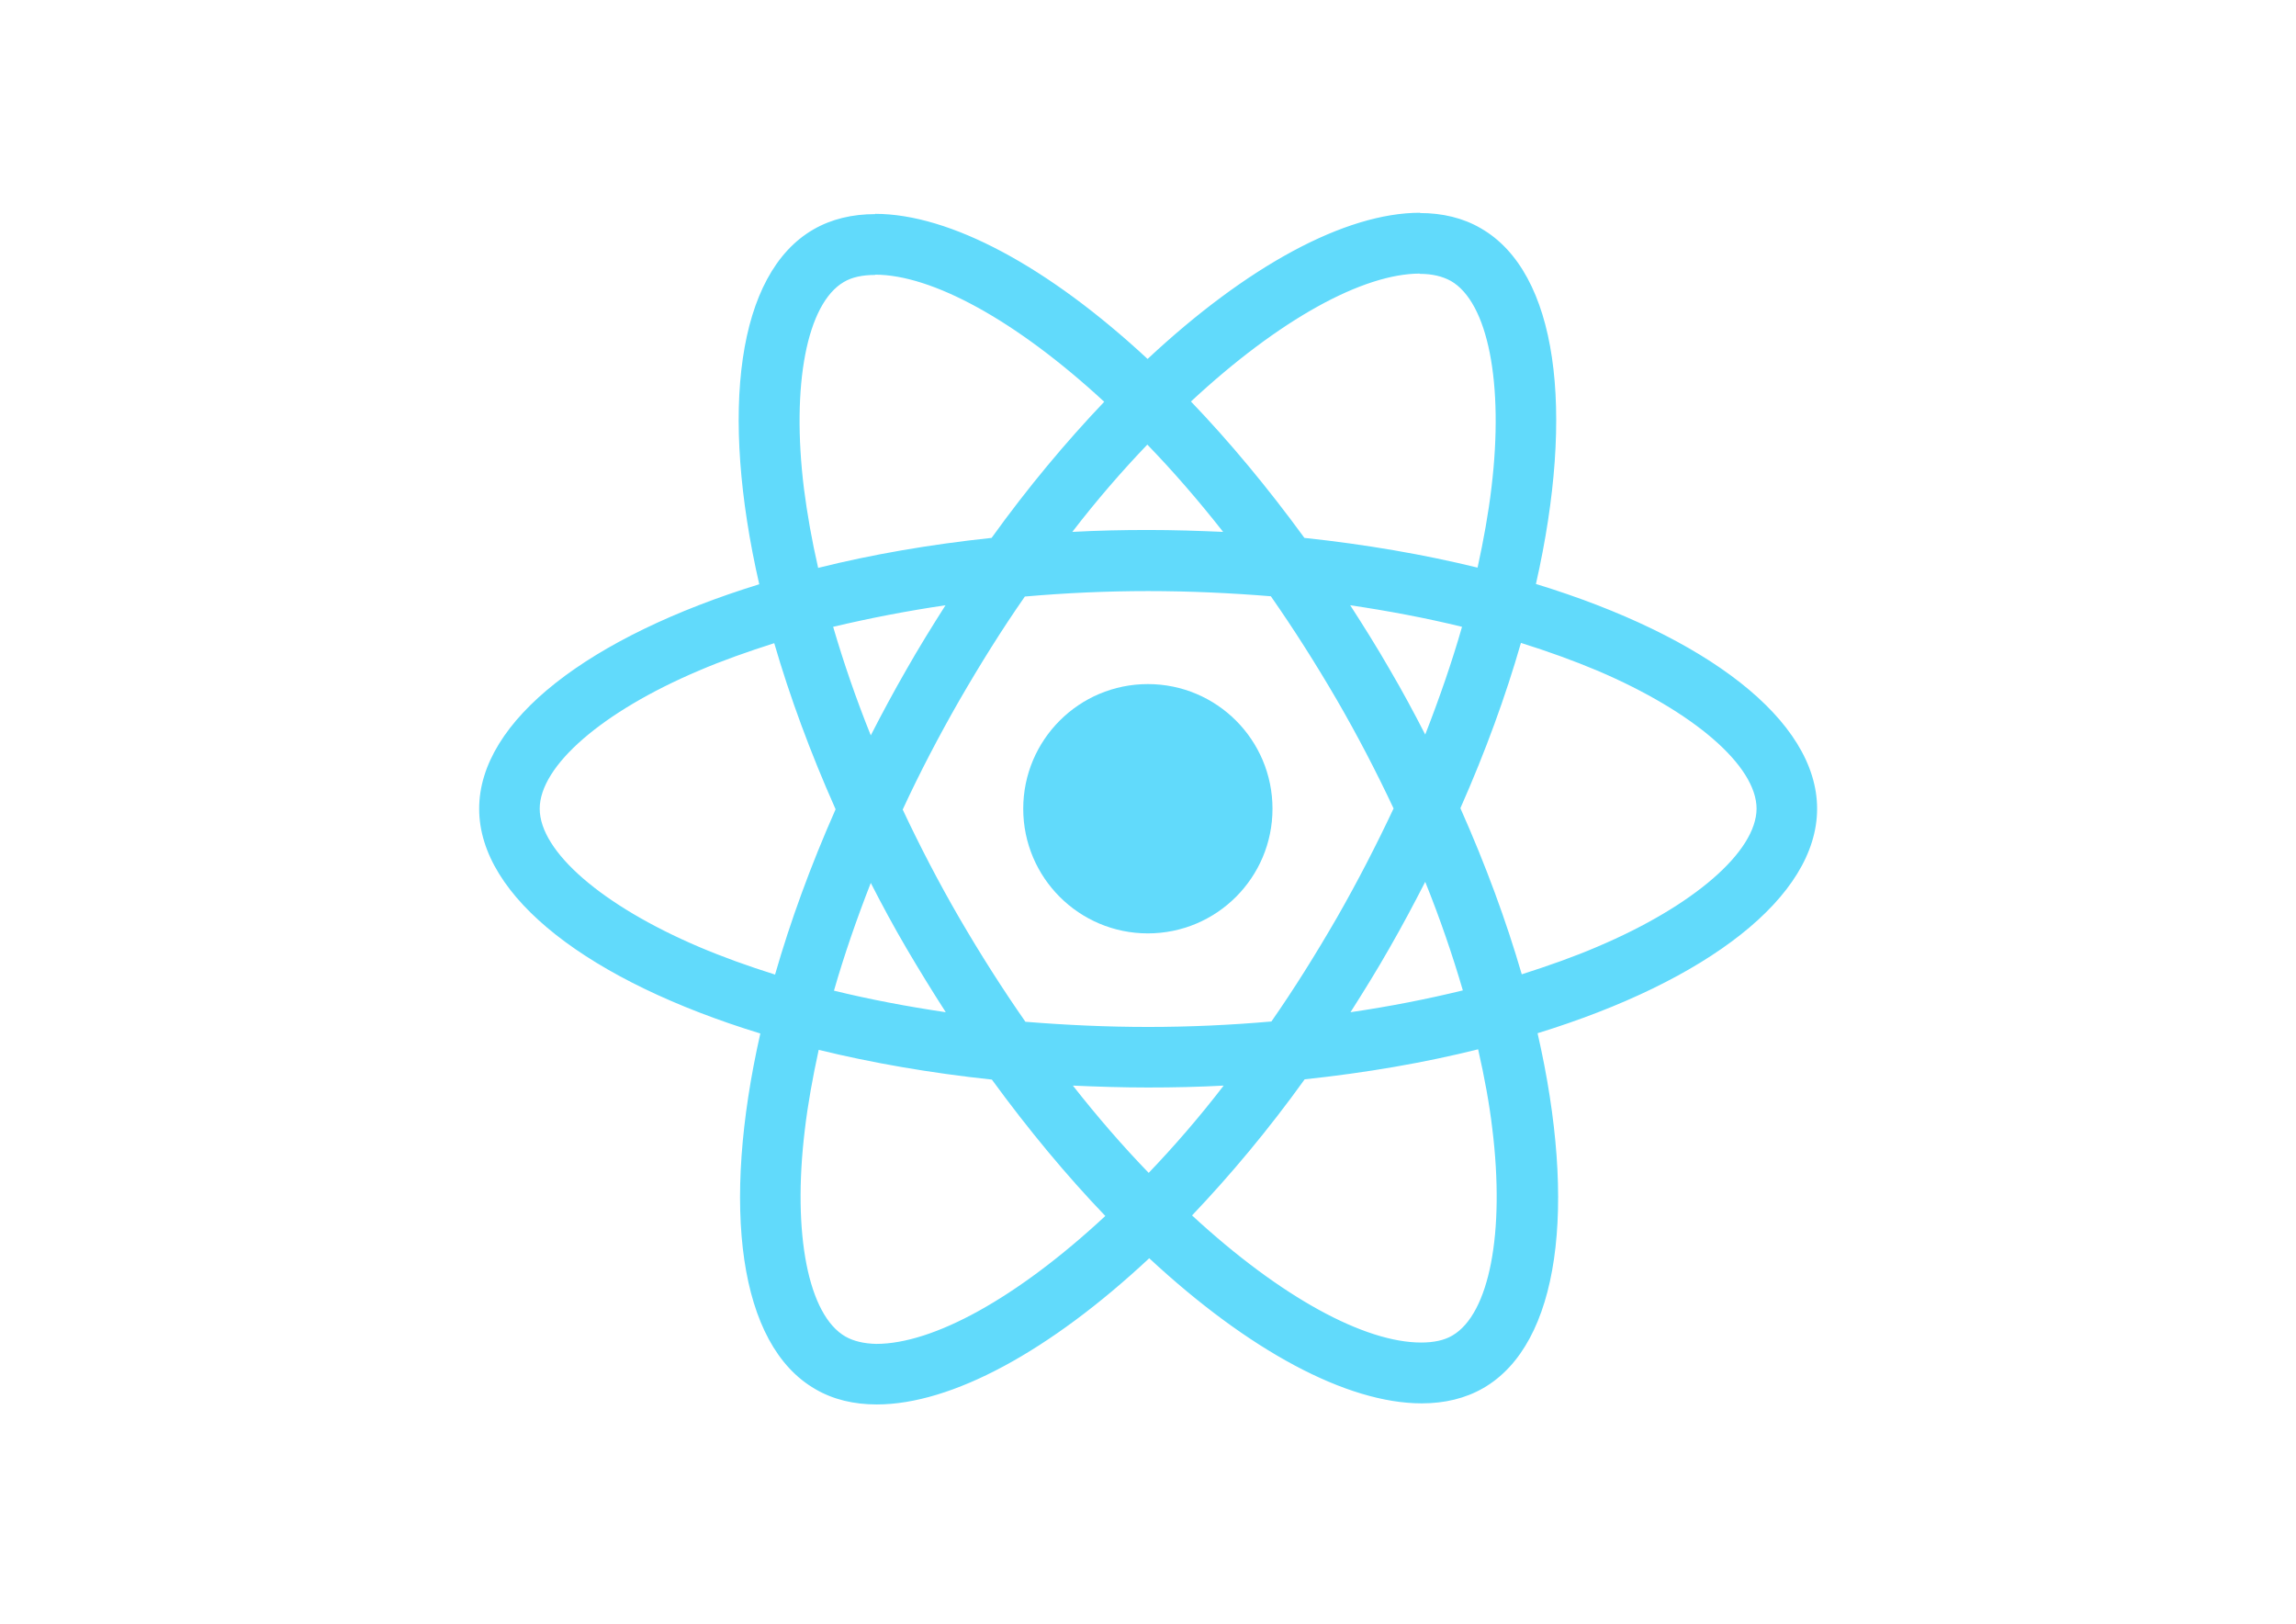
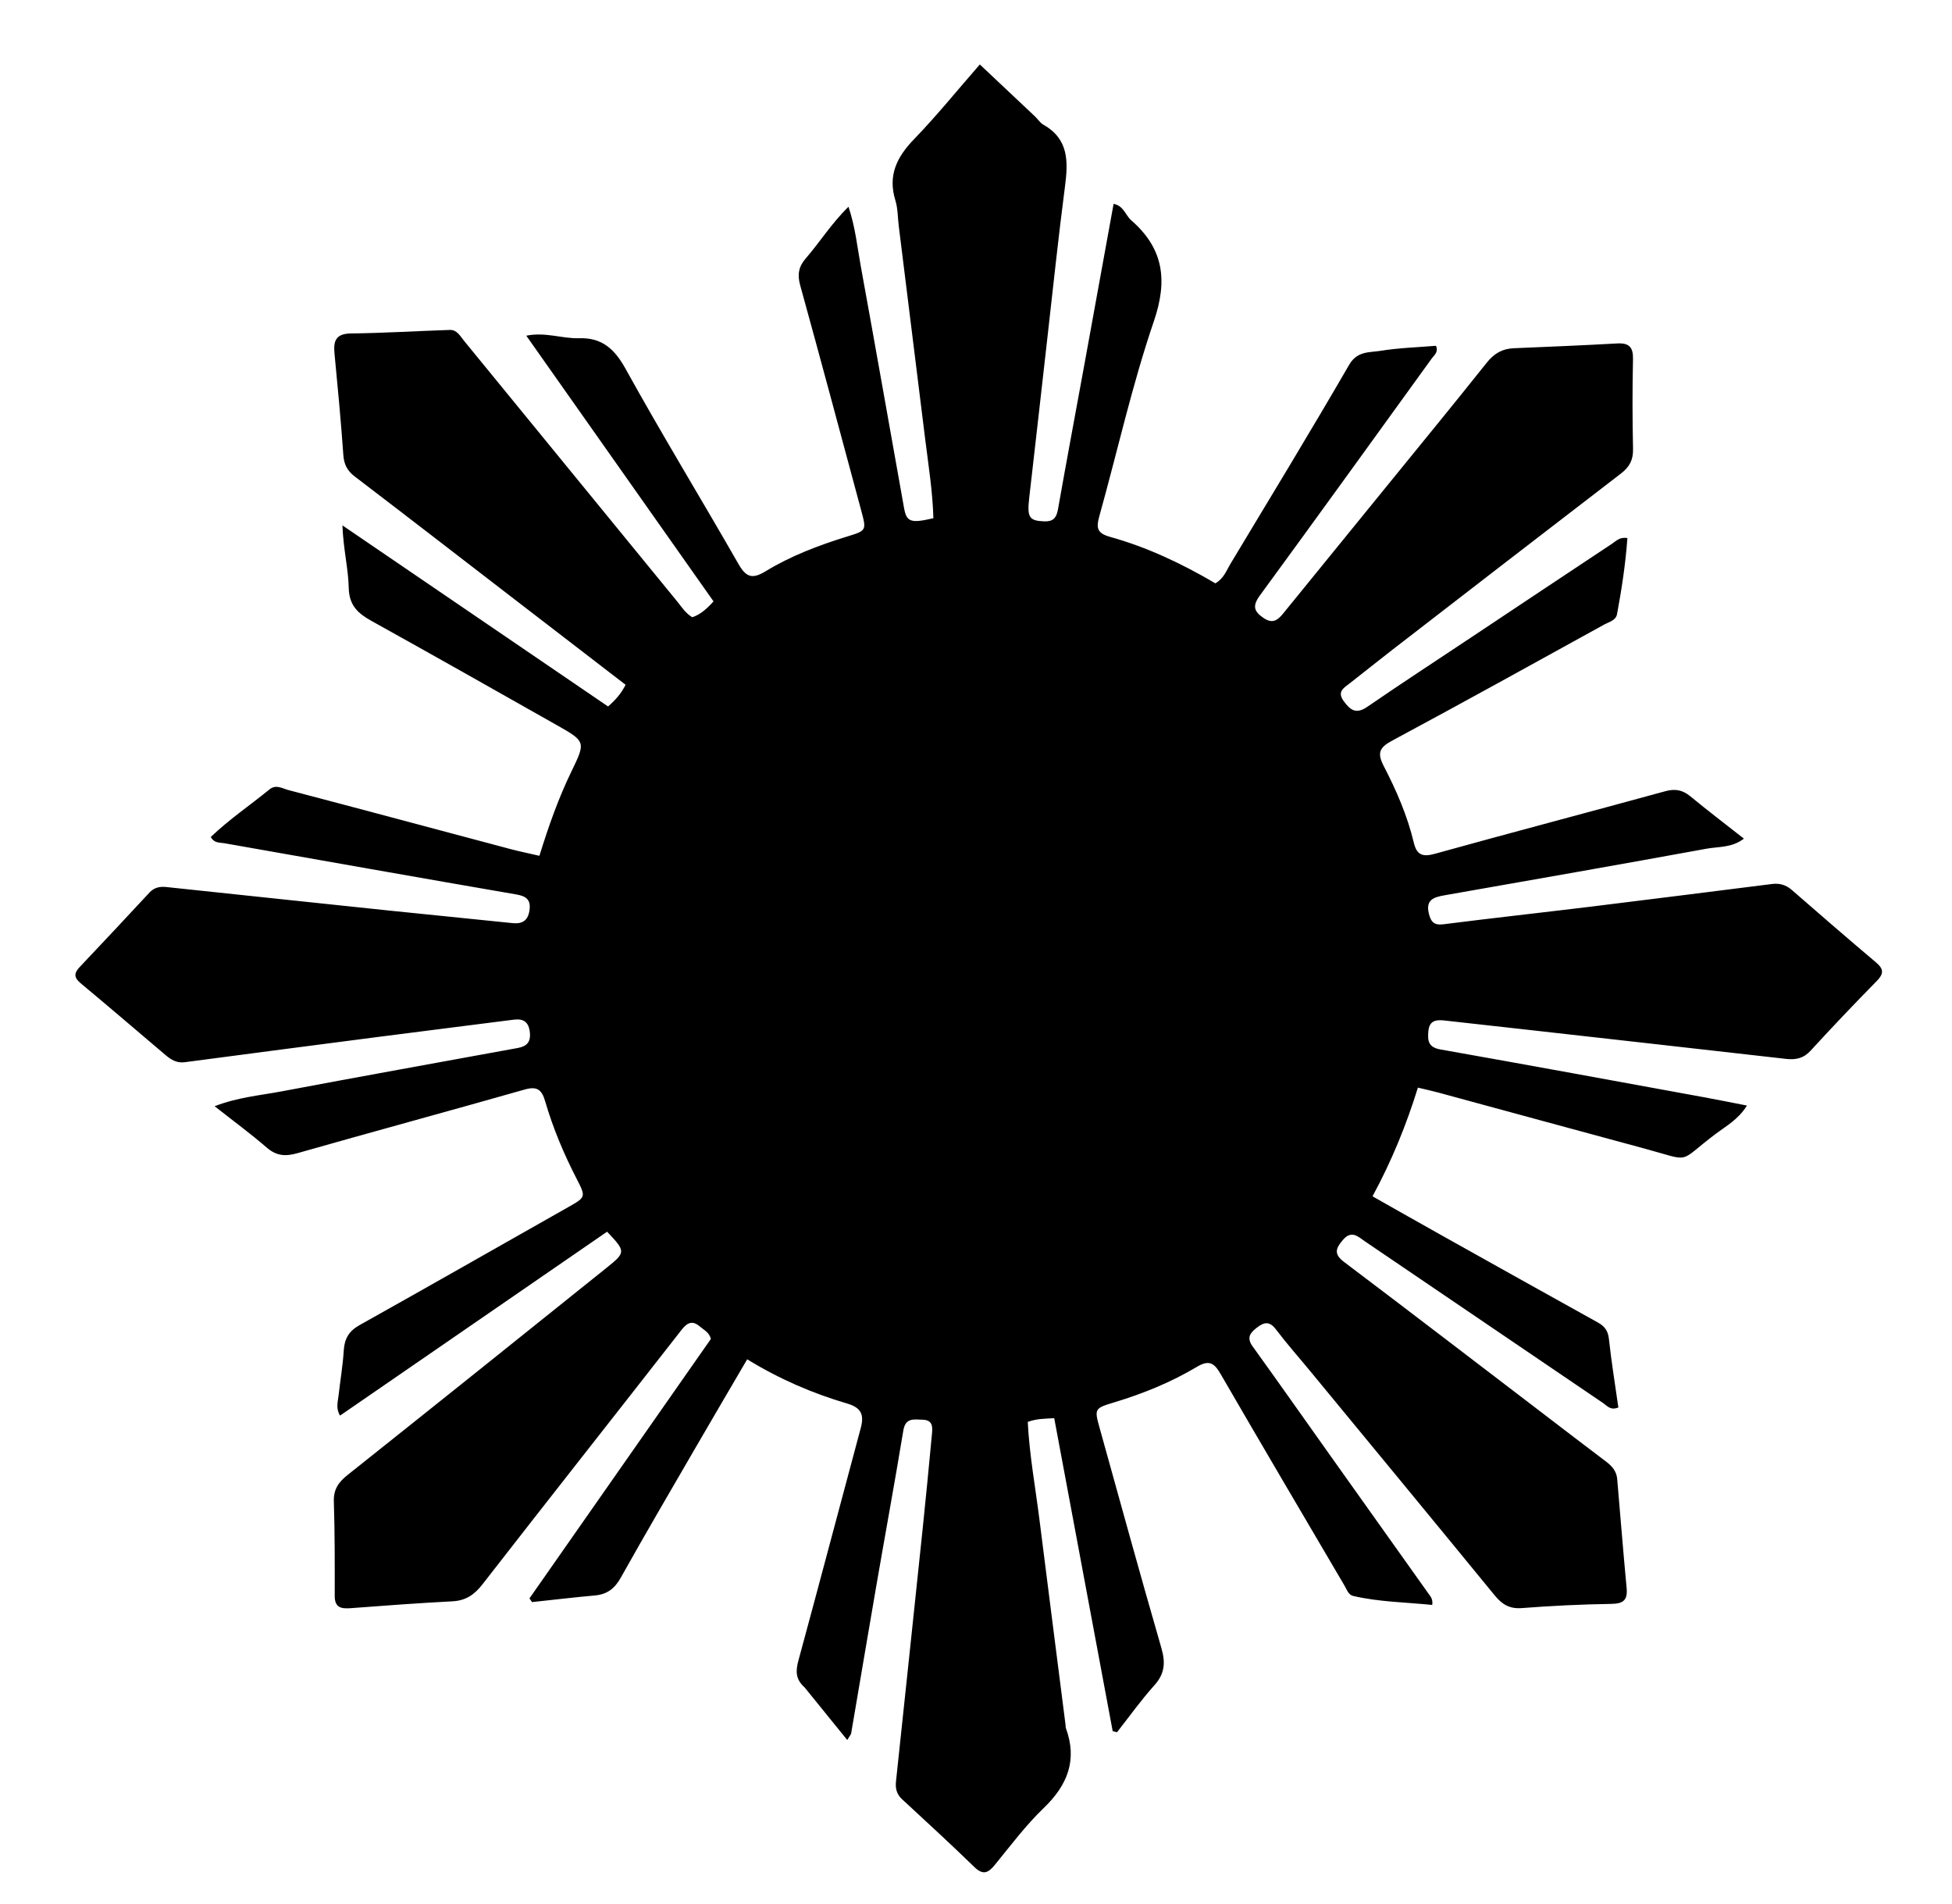
- <svg xmlns="http://www.w3.org/2000/svg" viewBox="0 0 841.9 595.3">
-   <g fill="#61DAFB">
-     <path d="M666.3 296.5c0-32.5-40.7-63.3-103.1-82.4 14.4-63.6 8-114.2-20.2-130.4-6.5-3.8-14.1-5.6-22.4-5.6v22.3c4.6 0 8.3.9 11.4 2.6 13.6 7.8 19.5 37.5 14.9 75.7-1.1 9.4-2.9 19.3-5.1 29.4-19.6-4.8-41-8.5-63.5-10.9-13.5-18.5-27.5-35.3-41.6-50 32.6-30.3 63.2-46.9 84-46.9V78c-27.5 0-63.5 19.6-99.9 53.6-36.4-33.8-72.4-53.2-99.9-53.2v22.3c20.7 0 51.4 16.5 84 46.6-14 14.7-28 31.4-41.3 49.9-22.6 2.4-44 6.1-63.6 11-2.3-10-4-19.7-5.2-29-4.7-38.2 1.1-67.9 14.6-75.8 3-1.8 6.9-2.6 11.5-2.6V78.5c-8.4 0-16 1.8-22.6 5.6-28.1 16.2-34.4 66.7-19.9 130.1-62.2 19.2-102.7 49.9-102.7 82.3 0 32.5 40.7 63.3 103.1 82.4-14.4 63.6-8 114.2 20.2 130.4 6.5 3.8 14.1 5.6 22.5 5.6 27.5 0 63.5-19.6 99.9-53.6 36.4 33.8 72.4 53.2 99.9 53.2 8.4 0 16-1.8 22.6-5.6 28.1-16.2 34.4-66.7 19.9-130.1 62-19.1 102.5-49.9 102.5-82.3zm-130.2-66.7c-3.7 12.9-8.3 26.2-13.5 39.5-4.1-8-8.4-16-13.1-24-4.6-8-9.5-15.8-14.4-23.4 14.2 2.1 27.9 4.7 41 7.9zm-45.8 106.5c-7.8 13.5-15.8 26.3-24.1 38.2-14.9 1.3-30 2-45.2 2-15.1 0-30.2-.7-45-1.9-8.3-11.9-16.4-24.6-24.2-38-7.6-13.1-14.5-26.4-20.8-39.8 6.2-13.4 13.2-26.8 20.7-39.9 7.8-13.5 15.8-26.3 24.1-38.2 14.9-1.3 30-2 45.2-2 15.1 0 30.2.7 45 1.9 8.3 11.9 16.4 24.6 24.2 38 7.6 13.1 14.5 26.4 20.8 39.8-6.3 13.4-13.2 26.8-20.7 39.9zm32.3-13c5.4 13.4 10 26.8 13.8 39.8-13.1 3.2-26.9 5.9-41.2 8 4.9-7.7 9.8-15.6 14.4-23.7 4.6-8 8.9-16.1 13-24.1zM421.2 430c-9.3-9.6-18.6-20.3-27.8-32 9 .4 18.2.7 27.5.7 9.4 0 18.7-.2 27.8-.7-9 11.7-18.3 22.4-27.5 32zm-74.4-58.9c-14.2-2.1-27.9-4.7-41-7.9 3.7-12.9 8.3-26.2 13.5-39.5 4.1 8 8.4 16 13.1 24 4.7 8 9.5 15.8 14.4 23.4zM420.7 163c9.3 9.6 18.6 20.3 27.8 32-9-.4-18.2-.7-27.5-.7-9.4 0-18.7.2-27.8.7 9-11.7 18.3-22.4 27.5-32zm-74 58.9c-4.9 7.7-9.8 15.6-14.4 23.7-4.6 8-8.9 16-13 24-5.4-13.4-10-26.8-13.8-39.8 13.1-3.1 26.9-5.8 41.2-7.9zm-90.5 125.2c-35.4-15.1-58.3-34.9-58.3-50.6 0-15.7 22.9-35.6 58.3-50.6 8.6-3.7 18-7 27.7-10.1 5.7 19.6 13.2 40 22.5 60.9-9.2 20.8-16.6 41.1-22.2 60.6-9.9-3.1-19.3-6.5-28-10.2zM310 490c-13.6-7.8-19.5-37.5-14.9-75.7 1.1-9.4 2.9-19.3 5.1-29.4 19.6 4.8 41 8.5 63.5 10.9 13.5 18.5 27.5 35.3 41.6 50-32.6 30.3-63.2 46.9-84 46.9-4.5-.1-8.3-1-11.3-2.7zm237.2-76.2c4.7 38.2-1.1 67.9-14.6 75.8-3 1.8-6.9 2.6-11.5 2.6-20.7 0-51.4-16.5-84-46.6 14-14.7 28-31.4 41.3-49.9 22.6-2.4 44-6.1 63.6-11 2.3 10.1 4.1 19.8 5.2 29.1zm38.5-66.7c-8.6 3.7-18 7-27.7 10.1-5.7-19.6-13.2-40-22.5-60.9 9.2-20.8 16.6-41.1 22.2-60.6 9.9 3.1 19.3 6.5 28.1 10.2 35.4 15.1 58.3 34.9 58.3 50.6-.1 15.7-23 35.6-58.4 50.6zM320.8 78.4z" />
-     <circle cx="420.9" cy="296.5" r="45.7" />
-     <path d="M520.5 78.1z" />
-   </g>
+ <svg xmlns="http://www.w3.org/2000/svg" version="1.1" id="Layer_1" x="0px" y="0px" width="100%" viewBox="0 0 640 624" enable-background="new 0 0 640 624" xml:space="preserve">
+   <path fill="#000000" opacity="1" stroke="none" d=" M263.761,553.076   C260.733,550.387 260.881,547.61 261.795,544.25   C268.692,518.902 275.38,493.497 282.209,468.13   C283.366,463.829 282.477,461.456 277.739,460.068   C266.398,456.746 255.565,452.057 244.977,445.581   C239,455.804 233.194,465.67 227.451,475.573   C219.429,489.405 211.346,503.204 203.537,517.155   C201.547,520.711 199.076,522.627 195.066,522.988   C188.181,523.608 181.315,524.429 174.441,525.165   C174.158,524.76 173.876,524.355 173.593,523.949   C193.472,495.526 213.352,467.103 233.081,438.895   C232.488,436.655 230.813,436.009 229.598,434.938   C227.179,432.805 225.454,433.366 223.478,435.899   C201.751,463.742 179.865,491.461 158.186,519.34   C155.525,522.76 152.708,524.684 148.323,524.91   C137.194,525.484 126.077,526.323 114.963,527.158   C111.869,527.391 109.737,526.99 109.744,523.138   C109.763,512.819 109.786,502.494 109.458,492.182   C109.33,488.175 111.016,485.835 113.985,483.474   C142.41,460.871 170.75,438.159 199.073,415.426   C205.215,410.496 205.147,410.19 199.049,403.749   C170.03,423.729 140.899,443.786 111.493,464.032   C110.057,461.687 110.759,459.567 110.99,457.528   C111.548,452.577 112.403,447.647 112.708,442.683   C112.947,438.809 114.393,436.322 117.888,434.368   C140.712,421.606 163.422,408.64 186.182,395.764   C192.084,392.425 192.169,392.427 189.048,386.376   C184.838,378.213 181.296,369.768 178.731,360.966   C177.605,357.104 176.039,356.005 171.975,357.162   C147.18,364.222 122.293,370.956 97.497,378.015   C93.598,379.125 90.642,378.927 87.474,376.193   C82.214,371.653 76.6,367.523 70.368,362.616   C77.984,359.676 85.216,359.09 92.227,357.768   C118.043,352.903 143.899,348.253 169.742,343.532   C172.616,343.007 174.073,341.675 173.723,338.424   C173.347,334.925 171.6,333.842 168.37,334.256   C153.702,336.136 139.028,337.961 124.363,339.856   C103.097,342.605 81.834,345.378 60.576,348.193   C57.972,348.538 56.087,347.383 54.267,345.84   C44.995,337.977 35.762,330.066 26.421,322.285   C24.191,320.428 24.228,318.994 26.142,316.978   C33.824,308.888 41.429,300.724 49.031,292.557   C50.555,290.921 52.406,290.542 54.486,290.762   C78.945,293.344 103.401,295.953 127.863,298.51   C141.246,299.909 154.642,301.195 168.025,302.596   C171.263,302.935 173.101,301.759 173.594,298.459   C174.095,295.105 172.735,293.794 169.376,293.215   C137.448,287.713 105.548,282.047 73.641,276.422   C72.069,276.145 70.239,276.465 69.112,274.361   C75.066,268.646 81.951,263.99 88.364,258.765   C90.499,257.025 92.597,258.463 94.527,258.97   C118.817,265.346 143.07,271.866 167.34,278.317   C170.359,279.119 173.425,279.739 176.855,280.532   C179.861,270.825 183.109,261.613 187.397,252.792   C192.084,243.15 192.009,243.041 182.478,237.65   C162.325,226.251 142.172,214.849 121.929,203.609   C117.436,201.114 114.459,198.564 114.336,192.632   C114.207,186.408 112.577,180.184 112.27,172.217   C141.849,192.379 170.554,211.945 199.361,231.579   C201.824,229.448 203.62,227.375 205.118,224.477   C192.617,214.86 180.227,205.332 167.841,195.799   C150.681,182.59 133.554,169.337 116.333,156.208   C113.861,154.323 112.786,152.259 112.567,149.128   C111.792,138.017 110.733,126.924 109.668,115.835   C109.272,111.707 110.134,109.365 115.066,109.306   C125.875,109.177 136.676,108.51 147.484,108.149   C149.807,108.071 150.846,110.128 152.075,111.63   C175.402,140.116 198.695,168.63 222.007,197.128   C223.474,198.921 224.697,200.957 226.97,202.332   C229.617,201.459 231.656,199.646 233.941,197.134   C213.535,168.182 193.233,139.377 172.554,110.037   C178.895,108.762 184.326,111.042 189.838,110.866   C197.309,110.627 201.456,114.313 205.094,120.886   C217.029,142.448 229.883,163.5 242.131,184.893   C244.588,189.184 246.618,189.944 250.968,187.291   C259.233,182.25 268.298,178.796 277.542,175.936   C284.127,173.898 284.167,174.026 282.313,167.156   C275.684,142.588 269.128,118 262.343,93.474   C261.38,89.993 261.866,87.382 264.138,84.763   C268.799,79.387 272.581,73.268 278.199,67.767   C280.459,74.547 281.095,81.098 282.264,87.497   C287.071,113.81 291.686,140.158 296.403,166.487   C297.233,171.12 298.585,171.596 306.026,169.873   C305.802,161.193 304.404,152.542 303.33,143.866   C300.452,120.607 297.56,97.351 294.675,74.094   C294.327,71.29 294.391,68.361 293.57,65.704   C291.04,57.515 294.027,51.483 299.69,45.626   C307.069,37.996 313.766,29.706 321.254,21.13   C327.541,27.048 333.427,32.581 339.302,38.127   C340.27,39.042 341.033,40.281 342.15,40.915   C350.431,45.62 350.233,52.996 349.178,61.087   C347.008,77.723 345.264,94.414 343.365,111.085   C341.391,128.413 339.48,145.747 337.463,163.07   C336.707,169.56 337.395,170.695 342.28,170.901   C345.22,171.026 346.369,169.837 346.87,167.002   C349.703,150.972 352.707,134.973 355.631,118.959   C358.79,101.663 361.925,84.364 365.114,66.823   C368.447,67.478 369.005,70.56 370.888,72.203   C381.491,81.452 382.932,91.812 378.305,105.343   C371.163,126.23 366.385,147.92 360.431,169.221   C359.392,172.938 359.609,174.776 363.914,175.974   C376.14,179.377 387.579,184.791 398.479,191.216   C401.211,189.664 402.099,187.03 403.431,184.817   C416.489,163.121 429.654,141.486 442.349,119.579   C445.001,115.003 448.97,115.592 452.593,115.004   C458.617,114.027 464.771,113.854 470.807,113.348   C471.706,115.436 470.247,116.374 469.425,117.511   C450.679,143.424 431.985,169.375 413.086,195.176   C410.542,198.65 411.107,200.473 414.396,202.648   C417.302,204.57 418.976,203.238 420.707,201.108   C432.262,186.891 443.837,172.689 455.396,158.475   C466.115,145.292 476.896,132.157 487.479,118.866   C489.858,115.877 492.566,114.309 496.302,114.152   C507.605,113.676 518.91,113.216 530.204,112.582   C534.1,112.364 535.496,113.762 535.409,117.723   C535.192,127.551 535.203,137.39 535.423,147.218   C535.503,150.779 534.237,153.093 531.486,155.204   C506.386,174.467 481.351,193.814 456.311,213.155   C451.697,216.719 447.17,220.394 442.564,223.967   C440.553,225.528 438.274,226.717 440.604,229.888   C442.775,232.843 444.665,234.18 448.277,231.701   C459.677,223.875 471.262,216.321 482.774,208.659   C498.031,198.505 513.276,188.331 528.56,178.218   C529.872,177.349 531.05,175.935 533.571,176.384   C532.979,184.762 531.711,193.044 530.181,201.289   C529.79,203.398 527.623,203.817 526.091,204.661   C502.905,217.446 479.744,230.278 456.414,242.797   C452.187,245.066 451.482,246.876 453.72,251.184   C457.855,259.146 461.445,267.424 463.542,276.22   C464.487,280.184 466.344,281.01 470.391,279.887   C495.555,272.904 520.814,266.268 546,259.36   C549.263,258.465 551.686,258.941 554.255,261.065   C559.868,265.703 565.673,270.109 571.776,274.906   C567.796,277.95 563.456,277.487 559.575,278.196   C530.952,283.428 502.287,288.436 473.628,293.474   C470.224,294.072 467.379,294.861 468.46,299.39   C469.085,302.007 470.028,303.385 473.194,302.983   C489.352,300.931 505.545,299.16 521.712,297.185   C541.495,294.767 561.266,292.246 581.041,289.767   C583.485,289.46 585.565,290.062 587.483,291.732   C596.653,299.718 605.846,307.678 615.136,315.523   C617.669,317.662 617.65,319.212 615.337,321.568   C607.985,329.056 600.74,336.655 593.655,344.395   C591.324,346.941 588.776,347.464 585.611,347.105   C557.049,343.859 528.482,340.657 499.916,337.449   C491.167,336.466 482.416,335.504 473.667,334.526   C470.93,334.22 468.646,334.443 468.317,337.997   C468.027,341.136 468.28,343.303 472.255,344.006   C501.066,349.104 529.841,354.405 558.624,359.66   C563.144,360.485 567.647,361.406 572.765,362.4   C569.978,366.925 565.98,369.084 562.533,371.674   C549.663,381.345 555.213,380.821 538.984,376.445   C516.498,370.382 494.035,364.232 471.558,358.134   C469.497,357.575 467.406,357.127 464.885,356.521   C461.07,368.824 456.33,380.474 450.005,392.153   C457.85,396.582 465.325,400.832 472.828,405.03   C489.835,414.546 506.845,424.059 523.888,433.51   C526.109,434.741 527.222,436.217 527.512,438.901   C528.329,446.452 529.56,453.958 530.61,461.362   C528.035,462.437 526.952,460.832 525.672,459.964   C499.619,442.292 473.591,424.582 447.531,406.92   C445.298,405.406 443.164,403.095 440.278,406.464   C437.868,409.279 437.289,411.111 440.7,413.685   C462.372,430.046 483.918,446.572 505.505,463.045   C512.525,468.402 519.516,473.797 526.575,479.103   C528.539,480.579 530.008,482.264 530.225,484.781   C531.254,496.698 532.197,508.623 533.318,520.532   C533.687,524.449 532.324,525.693 528.33,525.751   C518.524,525.895 508.711,526.382 498.932,527.13   C494.913,527.438 492.47,525.903 490.071,522.973   C470.023,498.484 449.871,474.079 429.745,449.654   C425.932,445.026 421.943,440.534 418.324,435.759   C416.233,433 414.463,433.375 412.113,435.181   C409.851,436.918 408.652,438.509 410.698,441.348   C419.268,453.242 427.7,465.235 436.194,477.183   C446.908,492.254 457.635,507.316 468.353,522.384   C469.02,523.322 469.876,524.188 469.576,526.097   C460.952,525.207 452.209,525.143 443.659,523.147   C442.098,522.783 441.588,521.073 440.837,519.795   C427.259,496.671 413.624,473.579 400.186,450.373   C398.096,446.764 396.406,445.677 392.446,448.039   C383.99,453.084 374.884,456.795 365.439,459.653   C358.795,461.664 358.764,461.736 360.559,468.184   C367.247,492.21 373.852,516.261 380.781,540.218   C382.161,544.991 381.915,548.622 378.483,552.435   C374.1,557.306 370.281,562.683 366.219,567.842   C365.75,567.717 365.282,567.592 364.814,567.468   C358.433,533.313 352.053,499.159 345.648,464.872   C342.39,465.078 339.777,465.03 336.968,466.115   C337.524,476.99 339.482,487.593 340.822,498.261   C343.637,520.664 346.516,543.059 349.366,565.457   C349.408,565.787 349.351,566.147 349.462,566.449   C353.319,576.952 350.007,585.165 342.177,592.695   C336.322,598.324 331.381,604.927 326.223,611.25   C324.024,613.945 322.347,614.812 319.448,611.995   C311.686,604.454 303.711,597.13 295.761,589.785   C293.972,588.132 293.524,586.234 293.768,583.94   C296.718,556.177 299.662,528.413 302.564,500.644   C303.617,490.57 304.575,480.485 305.525,470.4   C305.747,468.048 306.068,465.466 302.482,465.379   C299.703,465.312 296.884,464.606 296.169,468.934   C293.382,485.825 290.281,502.664 287.365,519.534   C284.562,535.747 281.848,551.975 279.068,568.191   C278.993,568.628 278.596,569.011 277.778,570.364   C272.995,564.48 268.483,558.929 263.761,553.076  z" />
</svg>
